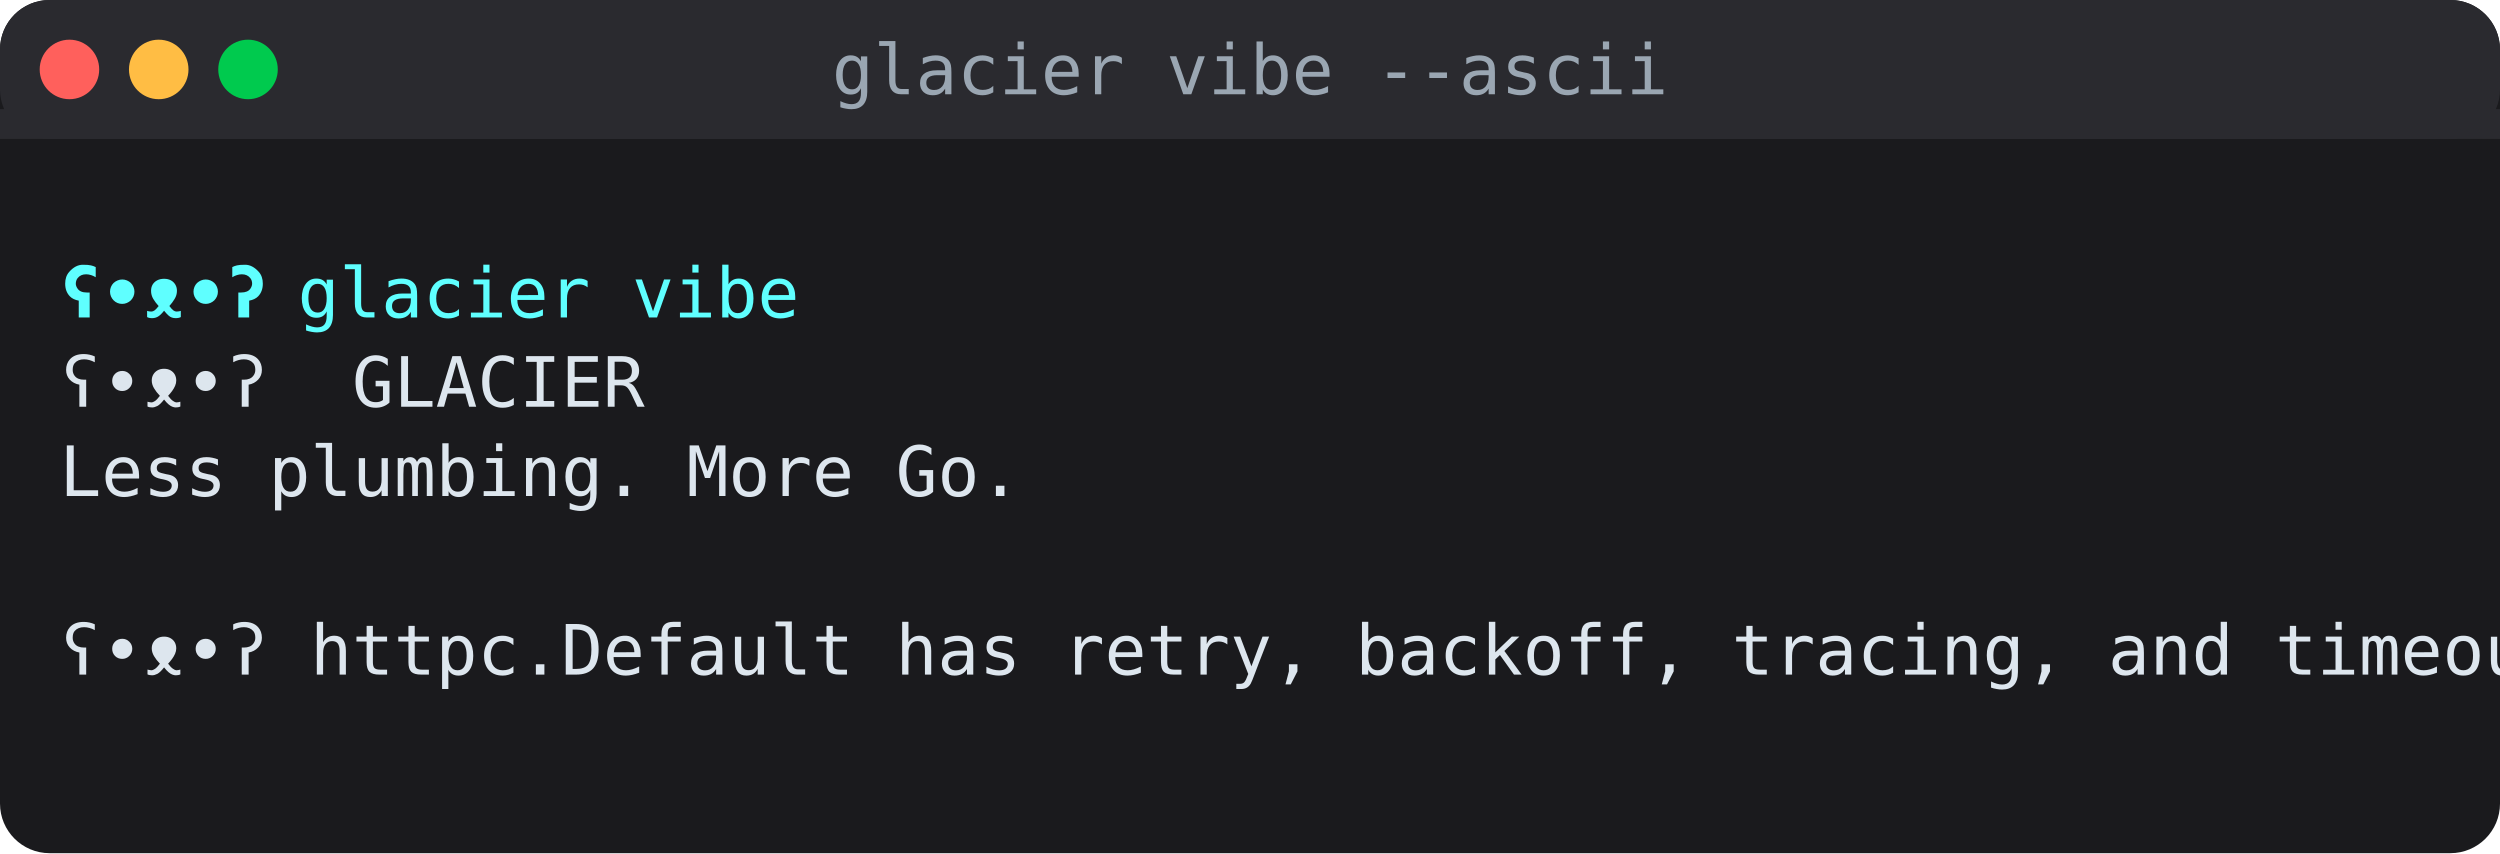
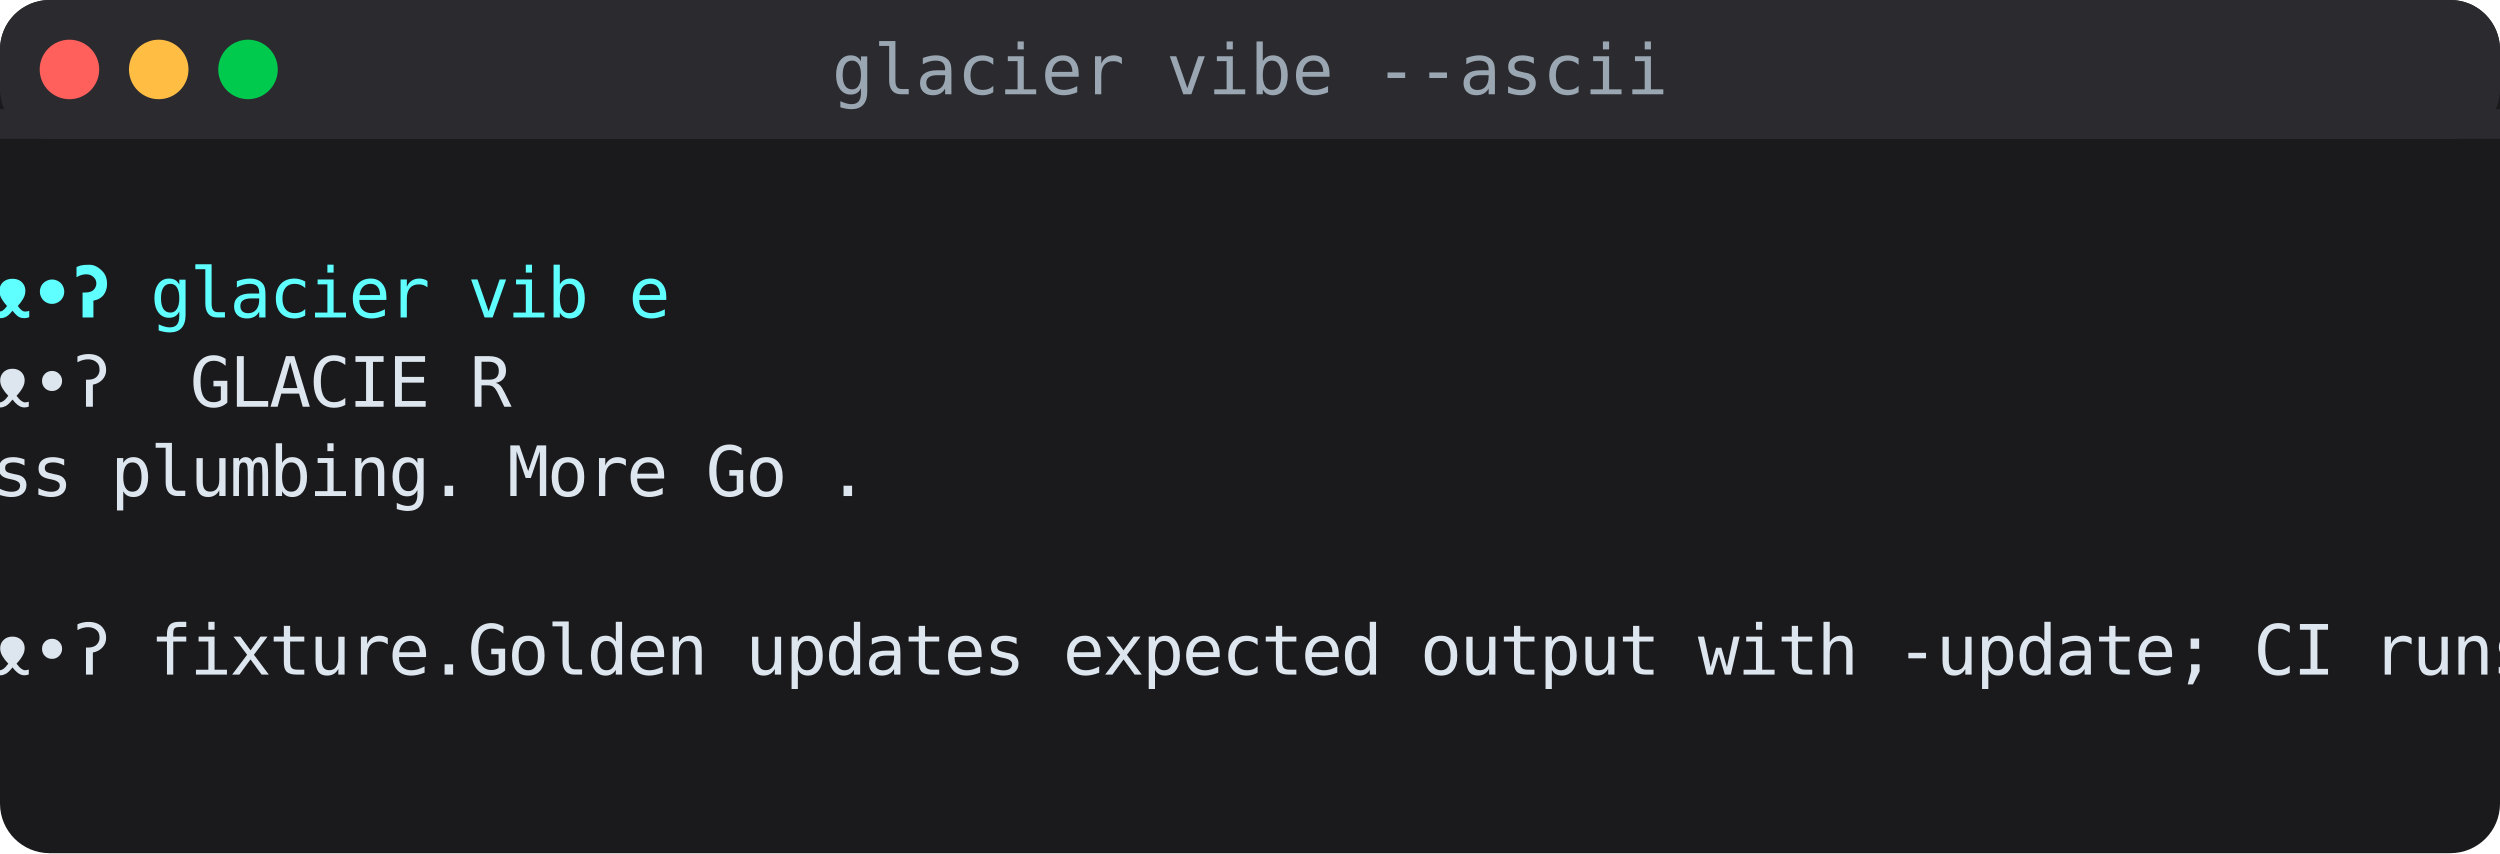
<svg xmlns="http://www.w3.org/2000/svg" width="504" height="172" viewBox="0 0 504 172" font-family="ui-monospace, SFMono-Regular, Menlo, Monaco, Consolas, monospace" font-size="14">
  <rect x="0" y="0" width="504" height="172" rx="10" fill="#1a1a1d" />
  <rect x="0" y="0" width="504" height="28" rx="10" fill="#2a2a2f" />
  <rect x="0" y="22" width="504" height="6" fill="#2a2a2f" />
  <circle cx="14.0" cy="14.0" r="6" fill="#ff605c" />
  <circle cx="32.0" cy="14.0" r="6" fill="#ffbd44" />
  <circle cx="50.0" cy="14.0" r="6" fill="#00ca4e" />
  <text x="252.0" y="19.0" text-anchor="middle" fill="#9aa6b2">glacier vibe --ascii</text>
  <g transform="translate(12,46)">
-     <text x="0" y="18.0" fill="#dde6ee" xml:space="preserve">
-       <tspan x="0.0" fill="#5fffff" font-weight="bold">ʕ•ᴥ•ʔ</tspan>
-       <tspan x="40.0" fill="#dde6ee"> </tspan>
-       <tspan x="48.0" fill="#5fffff">glacier vibe</tspan>
+     <text y="18.0" fill="#dde6ee" xml:space="preserve">
+       <tspan x="4.00" text-anchor="middle" fill="#5fffff" font-weight="bold">ʕ</tspan>
+       <tspan x="12.00" text-anchor="middle" fill="#5fffff" font-weight="bold">•</tspan>
+       <tspan x="20.00" text-anchor="middle" fill="#5fffff" font-weight="bold">ᴥ</tspan>
+       <tspan x="28.00" text-anchor="middle" fill="#5fffff" font-weight="bold">•</tspan>
+       <tspan x="36.00" text-anchor="middle" fill="#5fffff" font-weight="bold">ʔ</tspan>
+       <tspan x="44.00" text-anchor="middle" fill="#dde6ee"> </tspan>
+       <tspan x="52.00" text-anchor="middle" fill="#5fffff">g</tspan>
+       <tspan x="60.00" text-anchor="middle" fill="#5fffff">l</tspan>
+       <tspan x="68.00" text-anchor="middle" fill="#5fffff">a</tspan>
+       <tspan x="76.00" text-anchor="middle" fill="#5fffff">c</tspan>
+       <tspan x="84.00" text-anchor="middle" fill="#5fffff">i</tspan>
+       <tspan x="92.00" text-anchor="middle" fill="#5fffff">e</tspan>
+       <tspan x="100.00" text-anchor="middle" fill="#5fffff">r</tspan>
+       <tspan x="108.00" text-anchor="middle" fill="#5fffff"> </tspan>
+       <tspan x="116.00" text-anchor="middle" fill="#5fffff">v</tspan>
+       <tspan x="124.00" text-anchor="middle" fill="#5fffff">i</tspan>
+       <tspan x="132.00" text-anchor="middle" fill="#5fffff">b</tspan>
+       <tspan x="140.00" text-anchor="middle" fill="#5fffff">e</tspan>
    </text>
-     <text x="0" y="36.0" fill="#dde6ee" xml:space="preserve">
-       <tspan x="0.0" fill="#dde6ee">ʕ•ᴥ•ʔ  GLACIER</tspan>
+     <text y="36.0" fill="#dde6ee" xml:space="preserve">
+       <tspan x="4.00" text-anchor="middle" fill="#dde6ee">ʕ</tspan>
+       <tspan x="12.00" text-anchor="middle" fill="#dde6ee">•</tspan>
+       <tspan x="20.00" text-anchor="middle" fill="#dde6ee">ᴥ</tspan>
+       <tspan x="28.00" text-anchor="middle" fill="#dde6ee">•</tspan>
+       <tspan x="36.00" text-anchor="middle" fill="#dde6ee">ʔ</tspan>
+       <tspan x="44.00" text-anchor="middle" fill="#dde6ee"> </tspan>
+       <tspan x="52.00" text-anchor="middle" fill="#dde6ee"> </tspan>
+       <tspan x="60.00" text-anchor="middle" fill="#dde6ee">G</tspan>
+       <tspan x="68.00" text-anchor="middle" fill="#dde6ee">L</tspan>
+       <tspan x="76.00" text-anchor="middle" fill="#dde6ee">A</tspan>
+       <tspan x="84.00" text-anchor="middle" fill="#dde6ee">C</tspan>
+       <tspan x="92.00" text-anchor="middle" fill="#dde6ee">I</tspan>
+       <tspan x="100.00" text-anchor="middle" fill="#dde6ee">E</tspan>
+       <tspan x="108.00" text-anchor="middle" fill="#dde6ee">R</tspan>
    </text>
-     <text x="0" y="54.0" fill="#dde6ee" xml:space="preserve">
-       <tspan x="0.0" fill="#dde6ee">Less plumbing. More Go.</tspan>
+     <text y="54.0" fill="#dde6ee" xml:space="preserve">
+       <tspan x="4.00" text-anchor="middle" fill="#dde6ee">L</tspan>
+       <tspan x="12.00" text-anchor="middle" fill="#dde6ee">e</tspan>
+       <tspan x="20.00" text-anchor="middle" fill="#dde6ee">s</tspan>
+       <tspan x="28.00" text-anchor="middle" fill="#dde6ee">s</tspan>
+       <tspan x="36.00" text-anchor="middle" fill="#dde6ee"> </tspan>
+       <tspan x="44.00" text-anchor="middle" fill="#dde6ee">p</tspan>
+       <tspan x="52.00" text-anchor="middle" fill="#dde6ee">l</tspan>
+       <tspan x="60.00" text-anchor="middle" fill="#dde6ee">u</tspan>
+       <tspan x="68.00" text-anchor="middle" fill="#dde6ee">m</tspan>
+       <tspan x="76.00" text-anchor="middle" fill="#dde6ee">b</tspan>
+       <tspan x="84.00" text-anchor="middle" fill="#dde6ee">i</tspan>
+       <tspan x="92.00" text-anchor="middle" fill="#dde6ee">n</tspan>
+       <tspan x="100.00" text-anchor="middle" fill="#dde6ee">g</tspan>
+       <tspan x="108.00" text-anchor="middle" fill="#dde6ee">.</tspan>
+       <tspan x="116.00" text-anchor="middle" fill="#dde6ee"> </tspan>
+       <tspan x="124.00" text-anchor="middle" fill="#dde6ee">M</tspan>
+       <tspan x="132.00" text-anchor="middle" fill="#dde6ee">o</tspan>
+       <tspan x="140.00" text-anchor="middle" fill="#dde6ee">r</tspan>
+       <tspan x="148.00" text-anchor="middle" fill="#dde6ee">e</tspan>
+       <tspan x="156.00" text-anchor="middle" fill="#dde6ee"> </tspan>
+       <tspan x="164.00" text-anchor="middle" fill="#dde6ee">G</tspan>
+       <tspan x="172.00" text-anchor="middle" fill="#dde6ee">o</tspan>
+       <tspan x="180.00" text-anchor="middle" fill="#dde6ee">.</tspan>
    </text>
-     <text x="0" y="72.0" fill="#dde6ee" xml:space="preserve" />
-     <text x="0" y="90.0" fill="#dde6ee" xml:space="preserve">
-       <tspan x="0.0" fill="#dde6ee">ʕ•ᴥ•ʔ httpc.Default has retry, backoff, tracing, and timeout pre-wired. Pass httpc.WithMaxAttempts(1) to disable retry for tests.</tspan>
+     <text y="72.0" fill="#dde6ee" xml:space="preserve" />
+     <text y="90.0" fill="#dde6ee" xml:space="preserve">
+       <tspan x="4.00" text-anchor="middle" fill="#dde6ee">ʕ</tspan>
+       <tspan x="12.00" text-anchor="middle" fill="#dde6ee">•</tspan>
+       <tspan x="20.00" text-anchor="middle" fill="#dde6ee">ᴥ</tspan>
+       <tspan x="28.00" text-anchor="middle" fill="#dde6ee">•</tspan>
+       <tspan x="36.00" text-anchor="middle" fill="#dde6ee">ʔ</tspan>
+       <tspan x="44.00" text-anchor="middle" fill="#dde6ee"> </tspan>
+       <tspan x="52.00" text-anchor="middle" fill="#dde6ee">f</tspan>
+       <tspan x="60.00" text-anchor="middle" fill="#dde6ee">i</tspan>
+       <tspan x="68.00" text-anchor="middle" fill="#dde6ee">x</tspan>
+       <tspan x="76.00" text-anchor="middle" fill="#dde6ee">t</tspan>
+       <tspan x="84.00" text-anchor="middle" fill="#dde6ee">u</tspan>
+       <tspan x="92.00" text-anchor="middle" fill="#dde6ee">r</tspan>
+       <tspan x="100.00" text-anchor="middle" fill="#dde6ee">e</tspan>
+       <tspan x="108.00" text-anchor="middle" fill="#dde6ee">.</tspan>
+       <tspan x="116.00" text-anchor="middle" fill="#dde6ee">G</tspan>
+       <tspan x="124.00" text-anchor="middle" fill="#dde6ee">o</tspan>
+       <tspan x="132.00" text-anchor="middle" fill="#dde6ee">l</tspan>
+       <tspan x="140.00" text-anchor="middle" fill="#dde6ee">d</tspan>
+       <tspan x="148.00" text-anchor="middle" fill="#dde6ee">e</tspan>
+       <tspan x="156.00" text-anchor="middle" fill="#dde6ee">n</tspan>
+       <tspan x="164.00" text-anchor="middle" fill="#dde6ee"> </tspan>
+       <tspan x="172.00" text-anchor="middle" fill="#dde6ee">u</tspan>
+       <tspan x="180.00" text-anchor="middle" fill="#dde6ee">p</tspan>
+       <tspan x="188.00" text-anchor="middle" fill="#dde6ee">d</tspan>
+       <tspan x="196.00" text-anchor="middle" fill="#dde6ee">a</tspan>
+       <tspan x="204.00" text-anchor="middle" fill="#dde6ee">t</tspan>
+       <tspan x="212.00" text-anchor="middle" fill="#dde6ee">e</tspan>
+       <tspan x="220.00" text-anchor="middle" fill="#dde6ee">s</tspan>
+       <tspan x="228.00" text-anchor="middle" fill="#dde6ee"> </tspan>
+       <tspan x="236.00" text-anchor="middle" fill="#dde6ee">e</tspan>
+       <tspan x="244.00" text-anchor="middle" fill="#dde6ee">x</tspan>
+       <tspan x="252.00" text-anchor="middle" fill="#dde6ee">p</tspan>
+       <tspan x="260.00" text-anchor="middle" fill="#dde6ee">e</tspan>
+       <tspan x="268.00" text-anchor="middle" fill="#dde6ee">c</tspan>
+       <tspan x="276.00" text-anchor="middle" fill="#dde6ee">t</tspan>
+       <tspan x="284.00" text-anchor="middle" fill="#dde6ee">e</tspan>
+       <tspan x="292.00" text-anchor="middle" fill="#dde6ee">d</tspan>
+       <tspan x="300.00" text-anchor="middle" fill="#dde6ee"> </tspan>
+       <tspan x="308.00" text-anchor="middle" fill="#dde6ee">o</tspan>
+       <tspan x="316.00" text-anchor="middle" fill="#dde6ee">u</tspan>
+       <tspan x="324.00" text-anchor="middle" fill="#dde6ee">t</tspan>
+       <tspan x="332.00" text-anchor="middle" fill="#dde6ee">p</tspan>
+       <tspan x="340.00" text-anchor="middle" fill="#dde6ee">u</tspan>
+       <tspan x="348.00" text-anchor="middle" fill="#dde6ee">t</tspan>
+       <tspan x="356.00" text-anchor="middle" fill="#dde6ee"> </tspan>
+       <tspan x="364.00" text-anchor="middle" fill="#dde6ee">w</tspan>
+       <tspan x="372.00" text-anchor="middle" fill="#dde6ee">i</tspan>
+       <tspan x="380.00" text-anchor="middle" fill="#dde6ee">t</tspan>
+       <tspan x="388.00" text-anchor="middle" fill="#dde6ee">h</tspan>
+       <tspan x="396.00" text-anchor="middle" fill="#dde6ee"> </tspan>
+       <tspan x="404.00" text-anchor="middle" fill="#dde6ee">-</tspan>
+       <tspan x="412.00" text-anchor="middle" fill="#dde6ee">u</tspan>
+       <tspan x="420.00" text-anchor="middle" fill="#dde6ee">p</tspan>
+       <tspan x="428.00" text-anchor="middle" fill="#dde6ee">d</tspan>
+       <tspan x="436.00" text-anchor="middle" fill="#dde6ee">a</tspan>
+       <tspan x="444.00" text-anchor="middle" fill="#dde6ee">t</tspan>
+       <tspan x="452.00" text-anchor="middle" fill="#dde6ee">e</tspan>
+       <tspan x="460.00" text-anchor="middle" fill="#dde6ee">;</tspan>
+       <tspan x="468.00" text-anchor="middle" fill="#dde6ee"> </tspan>
+       <tspan x="476.00" text-anchor="middle" fill="#dde6ee">C</tspan>
+       <tspan x="484.00" text-anchor="middle" fill="#dde6ee">I</tspan>
+       <tspan x="492.00" text-anchor="middle" fill="#dde6ee"> </tspan>
+       <tspan x="500.00" text-anchor="middle" fill="#dde6ee">r</tspan>
+       <tspan x="508.00" text-anchor="middle" fill="#dde6ee">u</tspan>
+       <tspan x="516.00" text-anchor="middle" fill="#dde6ee">n</tspan>
+       <tspan x="524.00" text-anchor="middle" fill="#dde6ee">s</tspan>
+       <tspan x="532.00" text-anchor="middle" fill="#dde6ee"> </tspan>
+       <tspan x="540.00" text-anchor="middle" fill="#dde6ee">w</tspan>
+       <tspan x="548.00" text-anchor="middle" fill="#dde6ee">i</tspan>
+       <tspan x="556.00" text-anchor="middle" fill="#dde6ee">t</tspan>
+       <tspan x="564.00" text-anchor="middle" fill="#dde6ee">h</tspan>
+       <tspan x="572.00" text-anchor="middle" fill="#dde6ee">o</tspan>
+       <tspan x="580.00" text-anchor="middle" fill="#dde6ee">u</tspan>
+       <tspan x="588.00" text-anchor="middle" fill="#dde6ee">t</tspan>
+       <tspan x="596.00" text-anchor="middle" fill="#dde6ee"> </tspan>
+       <tspan x="604.00" text-anchor="middle" fill="#dde6ee">i</tspan>
+       <tspan x="612.00" text-anchor="middle" fill="#dde6ee">t</tspan>
+       <tspan x="620.00" text-anchor="middle" fill="#dde6ee">.</tspan>
+       <tspan x="628.00" text-anchor="middle" fill="#dde6ee"> </tspan>
+       <tspan x="636.00" text-anchor="middle" fill="#dde6ee">O</tspan>
+       <tspan x="644.00" text-anchor="middle" fill="#dde6ee">n</tspan>
+       <tspan x="652.00" text-anchor="middle" fill="#dde6ee">e</tspan>
+       <tspan x="660.00" text-anchor="middle" fill="#dde6ee"> </tspan>
+       <tspan x="668.00" text-anchor="middle" fill="#dde6ee">f</tspan>
+       <tspan x="676.00" text-anchor="middle" fill="#dde6ee">l</tspan>
+       <tspan x="684.00" text-anchor="middle" fill="#dde6ee">a</tspan>
+       <tspan x="692.00" text-anchor="middle" fill="#dde6ee">g</tspan>
+       <tspan x="700.00" text-anchor="middle" fill="#dde6ee">,</tspan>
+       <tspan x="708.00" text-anchor="middle" fill="#dde6ee"> </tspan>
+       <tspan x="716.00" text-anchor="middle" fill="#dde6ee">z</tspan>
+       <tspan x="724.00" text-anchor="middle" fill="#dde6ee">e</tspan>
+       <tspan x="732.00" text-anchor="middle" fill="#dde6ee">r</tspan>
+       <tspan x="740.00" text-anchor="middle" fill="#dde6ee">o</tspan>
+       <tspan x="748.00" text-anchor="middle" fill="#dde6ee"> </tspan>
+       <tspan x="756.00" text-anchor="middle" fill="#dde6ee">d</tspan>
+       <tspan x="764.00" text-anchor="middle" fill="#dde6ee">r</tspan>
+       <tspan x="772.00" text-anchor="middle" fill="#dde6ee">i</tspan>
+       <tspan x="780.00" text-anchor="middle" fill="#dde6ee">f</tspan>
+       <tspan x="788.00" text-anchor="middle" fill="#dde6ee">t</tspan>
+       <tspan x="796.00" text-anchor="middle" fill="#dde6ee">.</tspan>
    </text>
  </g>
</svg>
